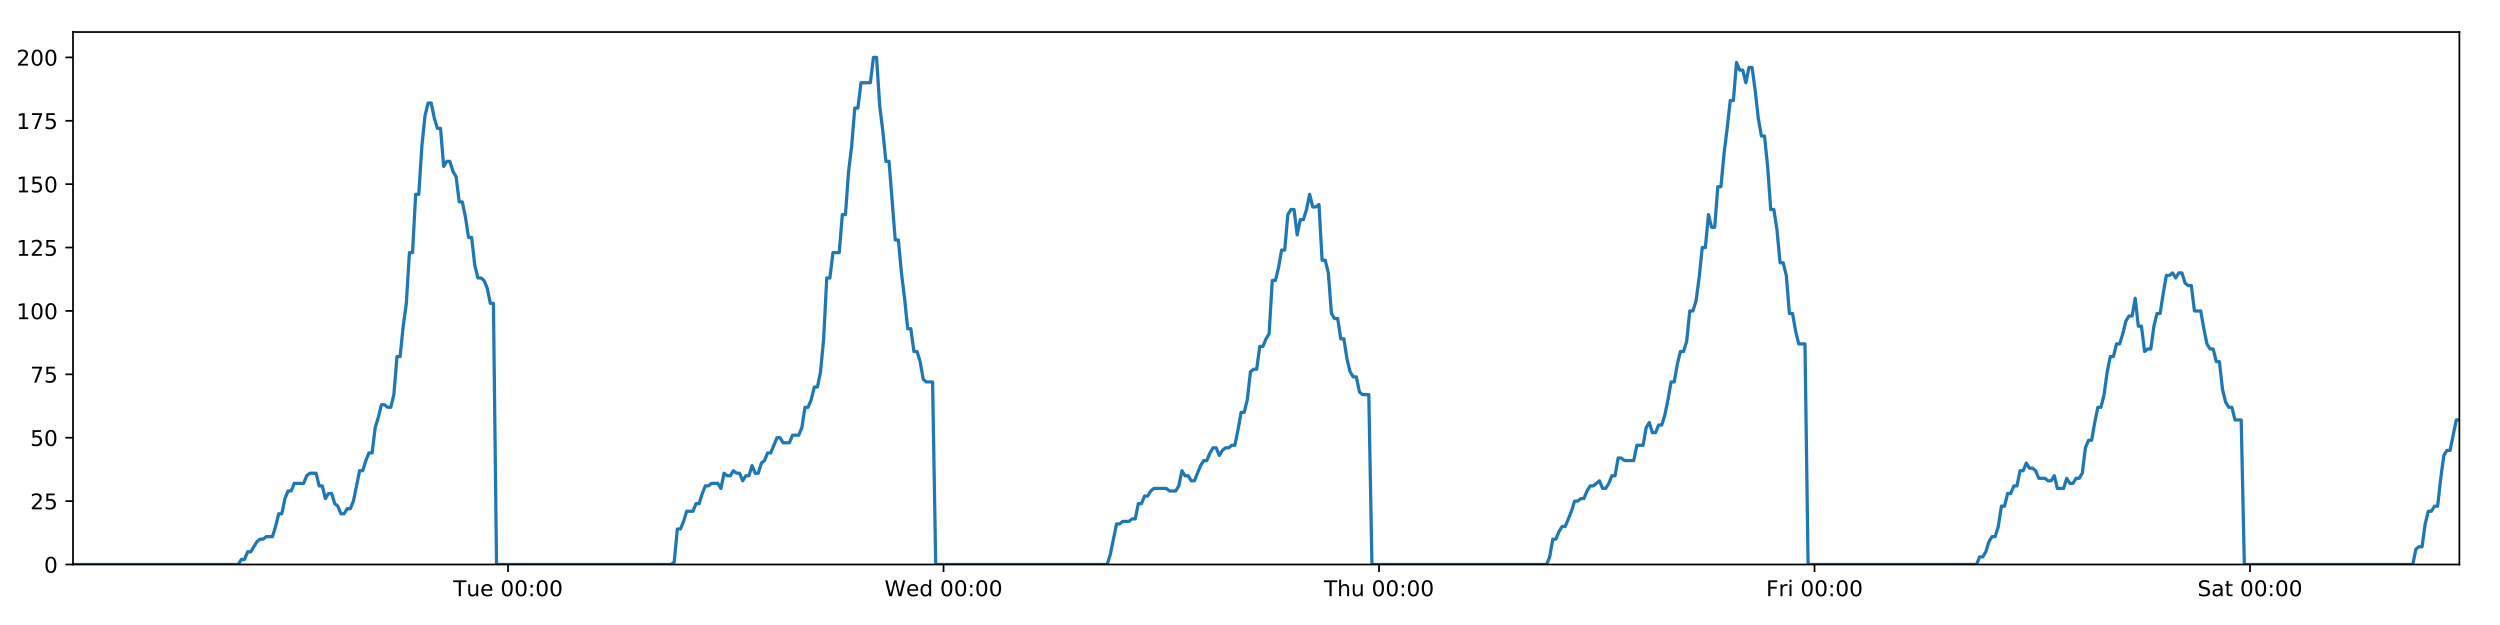
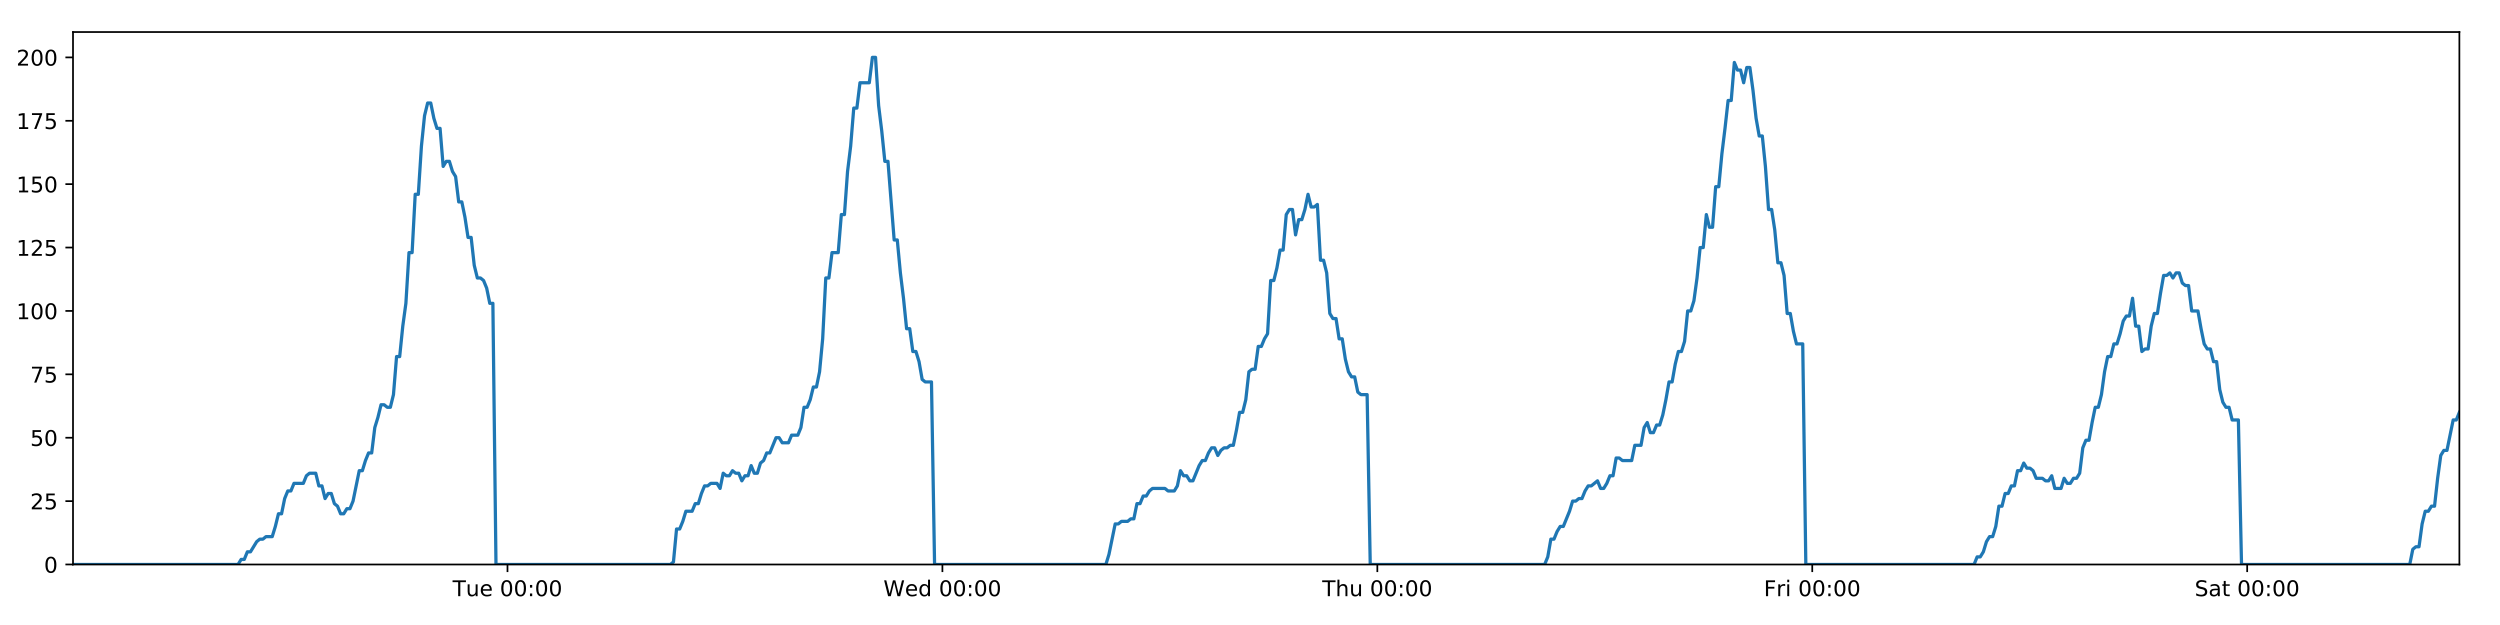
<svg xmlns="http://www.w3.org/2000/svg" xmlns:xlink="http://www.w3.org/1999/xlink" height="288pt" version="1.1" viewBox="0 0 1152 288" width="1152pt">
  <defs>
    <style type="text/css">
*{stroke-linecap:butt;stroke-linejoin:round;}
  </style>
  </defs>
  <g id="figure_1">
    <g id="patch_1">
      <path d="M 0 288  L 1152 288  L 1152 0  L 0 0  z " style="fill:#ffffff;" />
    </g>
    <g id="axes_1">
      <g id="patch_2">
        <path d="M 33.64 260.12  L 1133.28 260.12  L 1133.28 14.76  L 33.64 14.76  z " style="fill:#ffffff;" />
      </g>
      <g id="matplotlib.axis_1">
        <g id="xtick_1">
          <g id="line2d_1">
            <defs>
-               <path d="M 0 0  L 0 3.5  " id="mbdbdf3cf05" style="stroke:#000000;stroke-width:0.8;" />
-             </defs>
-             <g>
-               <use style="stroke:#000000;stroke-width:0.8;" x="234.11" xlink:href="#mbdbdf3cf05" y="260.12" />
+               <path d="M 0 0  L 0 3.5  " id="mef6b74477d" style="stroke:#000000;stroke-width:0.8;" />
+             </defs>
+             <g>
+               <use style="stroke:#000000;stroke-width:0.8;" x="233.849" xlink:href="#mef6b74477d" y="260.12" />
            </g>
          </g>
          <g id="text_1">
            <defs>
              <path d="M -0.297 72.906  L 61.375 72.906  L 61.375 64.594  L 35.5 64.594  L 35.5 0  L 25.594 0  L 25.594 64.594  L -0.297 64.594  z " id="DejaVuSans-84" />
              <path d="M 8.5 21.578  L 8.5 54.688  L 17.484 54.688  L 17.484 21.922  Q 17.484 14.156 20.5 10.266  Q 23.531 6.391 29.594 6.391  Q 36.859 6.391 41.078 11.031  Q 45.312 15.672 45.312 23.688  L 45.312 54.688  L 54.297 54.688  L 54.297 0  L 45.312 0  L 45.312 8.406  Q 42.047 3.422 37.719 1  Q 33.406 -1.422 27.688 -1.422  Q 18.266 -1.422 13.375 4.438  Q 8.5 10.297 8.5 21.578  z M 31.109 56  z " id="DejaVuSans-117" />
              <path d="M 56.203 29.594  L 56.203 25.203  L 14.891 25.203  Q 15.484 15.922 20.484 11.062  Q 25.484 6.203 34.422 6.203  Q 39.594 6.203 44.453 7.469  Q 49.312 8.734 54.109 11.281  L 54.109 2.781  Q 49.266 0.734 44.188 -0.344  Q 39.109 -1.422 33.891 -1.422  Q 20.797 -1.422 13.156 6.188  Q 5.516 13.812 5.516 26.812  Q 5.516 40.234 12.766 48.109  Q 20.016 56 32.328 56  Q 43.359 56 49.781 48.891  Q 56.203 41.797 56.203 29.594  z M 47.219 32.234  Q 47.125 39.594 43.094 43.984  Q 39.062 48.391 32.422 48.391  Q 24.906 48.391 20.391 44.141  Q 15.875 39.891 15.188 32.172  z " id="DejaVuSans-101" />
              <path id="DejaVuSans-32" />
              <path d="M 31.781 66.406  Q 24.172 66.406 20.328 58.906  Q 16.5 51.422 16.5 36.375  Q 16.5 21.391 20.328 13.891  Q 24.172 6.391 31.781 6.391  Q 39.453 6.391 43.281 13.891  Q 47.125 21.391 47.125 36.375  Q 47.125 51.422 43.281 58.906  Q 39.453 66.406 31.781 66.406  z M 31.781 74.219  Q 44.047 74.219 50.516 64.516  Q 56.984 54.828 56.984 36.375  Q 56.984 17.969 50.516 8.266  Q 44.047 -1.422 31.781 -1.422  Q 19.531 -1.422 13.062 8.266  Q 6.594 17.969 6.594 36.375  Q 6.594 54.828 13.062 64.516  Q 19.531 74.219 31.781 74.219  z " id="DejaVuSans-48" />
              <path d="M 11.719 12.406  L 22.016 12.406  L 22.016 0  L 11.719 0  z M 11.719 51.703  L 22.016 51.703  L 22.016 39.312  L 11.719 39.312  z " id="DejaVuSans-58" />
            </defs>
-             <g transform="translate(208.8242 274.7184)scale(0.1 -0.1)">
+             <g transform="translate(208.5634 274.7184)scale(0.1 -0.1)">
              <use xlink:href="#DejaVuSans-84" />
              <use x="60.85" xlink:href="#DejaVuSans-117" />
              <use x="124.229" xlink:href="#DejaVuSans-101" />
              <use x="185.752" xlink:href="#DejaVuSans-32" />
              <use x="217.539" xlink:href="#DejaVuSans-48" />
              <use x="281.162" xlink:href="#DejaVuSans-48" />
              <use x="344.785" xlink:href="#DejaVuSans-58" />
              <use x="378.477" xlink:href="#DejaVuSans-48" />
              <use x="442.1" xlink:href="#DejaVuSans-48" />
            </g>
          </g>
        </g>
        <g id="xtick_2">
          <g id="line2d_2">
            <g>
-               <use style="stroke:#000000;stroke-width:0.8;" x="434.784" xlink:href="#mbdbdf3cf05" y="260.12" />
+               <use style="stroke:#000000;stroke-width:0.8;" x="434.262" xlink:href="#mef6b74477d" y="260.12" />
            </g>
          </g>
          <g id="text_2">
            <defs>
              <path d="M 3.328 72.906  L 13.281 72.906  L 28.609 11.281  L 43.891 72.906  L 54.984 72.906  L 70.312 11.281  L 85.594 72.906  L 95.609 72.906  L 77.297 0  L 64.891 0  L 49.516 63.281  L 33.984 0  L 21.578 0  z " id="DejaVuSans-87" />
              <path d="M 45.406 46.391  L 45.406 75.984  L 54.391 75.984  L 54.391 0  L 45.406 0  L 45.406 8.203  Q 42.578 3.328 38.25 0.953  Q 33.938 -1.422 27.875 -1.422  Q 17.969 -1.422 11.734 6.484  Q 5.516 14.406 5.516 27.297  Q 5.516 40.188 11.734 48.094  Q 17.969 56 27.875 56  Q 33.938 56 38.25 53.625  Q 42.578 51.266 45.406 46.391  z M 14.797 27.297  Q 14.797 17.391 18.875 11.75  Q 22.953 6.109 30.078 6.109  Q 37.203 6.109 41.297 11.75  Q 45.406 17.391 45.406 27.297  Q 45.406 37.203 41.297 42.844  Q 37.203 48.484 30.078 48.484  Q 22.953 48.484 18.875 42.844  Q 14.797 37.203 14.797 27.297  z " id="DejaVuSans-100" />
            </defs>
-             <g transform="translate(407.5947 274.7184)scale(0.1 -0.1)">
+             <g transform="translate(407.0728 274.7184)scale(0.1 -0.1)">
              <use xlink:href="#DejaVuSans-87" />
              <use x="98.799" xlink:href="#DejaVuSans-101" />
              <use x="160.322" xlink:href="#DejaVuSans-100" />
              <use x="223.799" xlink:href="#DejaVuSans-32" />
              <use x="255.586" xlink:href="#DejaVuSans-48" />
              <use x="319.209" xlink:href="#DejaVuSans-48" />
              <use x="382.832" xlink:href="#DejaVuSans-58" />
              <use x="416.523" xlink:href="#DejaVuSans-48" />
              <use x="480.146" xlink:href="#DejaVuSans-48" />
            </g>
          </g>
        </g>
        <g id="xtick_3">
          <g id="line2d_3">
            <g>
-               <use style="stroke:#000000;stroke-width:0.8;" x="635.457" xlink:href="#mbdbdf3cf05" y="260.12" />
+               <use style="stroke:#000000;stroke-width:0.8;" x="634.674" xlink:href="#mef6b74477d" y="260.12" />
            </g>
          </g>
          <g id="text_3">
            <defs>
              <path d="M 54.891 33.016  L 54.891 0  L 45.906 0  L 45.906 32.719  Q 45.906 40.484 42.875 44.328  Q 39.844 48.188 33.797 48.188  Q 26.516 48.188 22.312 43.547  Q 18.109 38.922 18.109 30.906  L 18.109 0  L 9.078 0  L 9.078 75.984  L 18.109 75.984  L 18.109 46.188  Q 21.344 51.125 25.703 53.562  Q 30.078 56 35.797 56  Q 45.219 56 50.047 50.172  Q 54.891 44.344 54.891 33.016  z " id="DejaVuSans-104" />
            </defs>
-             <g transform="translate(610.0675 274.7184)scale(0.1 -0.1)">
+             <g transform="translate(609.2846 274.7184)scale(0.1 -0.1)">
              <use xlink:href="#DejaVuSans-84" />
              <use x="61.084" xlink:href="#DejaVuSans-104" />
              <use x="124.463" xlink:href="#DejaVuSans-117" />
              <use x="187.842" xlink:href="#DejaVuSans-32" />
              <use x="219.629" xlink:href="#DejaVuSans-48" />
              <use x="283.252" xlink:href="#DejaVuSans-48" />
              <use x="346.875" xlink:href="#DejaVuSans-58" />
              <use x="380.566" xlink:href="#DejaVuSans-48" />
              <use x="444.189" xlink:href="#DejaVuSans-48" />
            </g>
          </g>
        </g>
        <g id="xtick_4">
          <g id="line2d_4">
            <g>
-               <use style="stroke:#000000;stroke-width:0.8;" x="836.131" xlink:href="#mbdbdf3cf05" y="260.12" />
+               <use style="stroke:#000000;stroke-width:0.8;" x="835.087" xlink:href="#mef6b74477d" y="260.12" />
            </g>
          </g>
          <g id="text_4">
            <defs>
              <path d="M 9.812 72.906  L 51.703 72.906  L 51.703 64.594  L 19.672 64.594  L 19.672 43.109  L 48.578 43.109  L 48.578 34.812  L 19.672 34.812  L 19.672 0  L 9.812 0  z " id="DejaVuSans-70" />
              <path d="M 41.109 46.297  Q 39.594 47.172 37.812 47.578  Q 36.031 48 33.891 48  Q 26.266 48 22.188 43.047  Q 18.109 38.094 18.109 28.812  L 18.109 0  L 9.078 0  L 9.078 54.688  L 18.109 54.688  L 18.109 46.188  Q 20.953 51.172 25.484 53.578  Q 30.031 56 36.531 56  Q 37.453 56 38.578 55.875  Q 39.703 55.766 41.062 55.516  z " id="DejaVuSans-114" />
              <path d="M 9.422 54.688  L 18.406 54.688  L 18.406 0  L 9.422 0  z M 9.422 75.984  L 18.406 75.984  L 18.406 64.594  L 9.422 64.594  z " id="DejaVuSans-105" />
            </defs>
-             <g transform="translate(813.8177 274.7184)scale(0.1 -0.1)">
+             <g transform="translate(812.7737 274.7184)scale(0.1 -0.1)">
              <use xlink:href="#DejaVuSans-70" />
              <use x="57.41" xlink:href="#DejaVuSans-114" />
              <use x="98.523" xlink:href="#DejaVuSans-105" />
              <use x="126.307" xlink:href="#DejaVuSans-32" />
              <use x="158.094" xlink:href="#DejaVuSans-48" />
              <use x="221.717" xlink:href="#DejaVuSans-48" />
              <use x="285.34" xlink:href="#DejaVuSans-58" />
              <use x="319.031" xlink:href="#DejaVuSans-48" />
              <use x="382.654" xlink:href="#DejaVuSans-48" />
            </g>
          </g>
        </g>
        <g id="xtick_5">
          <g id="line2d_5">
            <g>
-               <use style="stroke:#000000;stroke-width:0.8;" x="1036.805" xlink:href="#mbdbdf3cf05" y="260.12" />
+               <use style="stroke:#000000;stroke-width:0.8;" x="1035.499" xlink:href="#mef6b74477d" y="260.12" />
            </g>
          </g>
          <g id="text_5">
            <defs>
              <path d="M 53.516 70.516  L 53.516 60.891  Q 47.906 63.578 42.922 64.891  Q 37.938 66.219 33.297 66.219  Q 25.25 66.219 20.875 63.094  Q 16.5 59.969 16.5 54.203  Q 16.5 49.359 19.406 46.891  Q 22.312 44.438 30.422 42.922  L 36.375 41.703  Q 47.406 39.594 52.656 34.297  Q 57.906 29 57.906 20.125  Q 57.906 9.516 50.797 4.047  Q 43.703 -1.422 29.984 -1.422  Q 24.812 -1.422 18.969 -0.25  Q 13.141 0.922 6.891 3.219  L 6.891 13.375  Q 12.891 10.016 18.656 8.297  Q 24.422 6.594 29.984 6.594  Q 38.422 6.594 43.016 9.906  Q 47.609 13.234 47.609 19.391  Q 47.609 24.75 44.312 27.781  Q 41.016 30.812 33.5 32.328  L 27.484 33.5  Q 16.453 35.688 11.516 40.375  Q 6.594 45.062 6.594 53.422  Q 6.594 63.094 13.406 68.656  Q 20.219 74.219 32.172 74.219  Q 37.312 74.219 42.625 73.281  Q 47.953 72.359 53.516 70.516  z " id="DejaVuSans-83" />
              <path d="M 34.281 27.484  Q 23.391 27.484 19.188 25  Q 14.984 22.516 14.984 16.5  Q 14.984 11.719 18.141 8.906  Q 21.297 6.109 26.703 6.109  Q 34.188 6.109 38.703 11.406  Q 43.219 16.703 43.219 25.484  L 43.219 27.484  z M 52.203 31.203  L 52.203 0  L 43.219 0  L 43.219 8.297  Q 40.141 3.328 35.547 0.953  Q 30.953 -1.422 24.312 -1.422  Q 15.922 -1.422 10.953 3.297  Q 6 8.016 6 15.922  Q 6 25.141 12.172 29.828  Q 18.359 34.516 30.609 34.516  L 43.219 34.516  L 43.219 35.406  Q 43.219 41.609 39.141 45  Q 35.062 48.391 27.688 48.391  Q 23 48.391 18.547 47.266  Q 14.109 46.141 10.016 43.891  L 10.016 52.203  Q 14.938 54.109 19.578 55.047  Q 24.219 56 28.609 56  Q 40.484 56 46.344 49.844  Q 52.203 43.703 52.203 31.203  z " id="DejaVuSans-97" />
              <path d="M 18.312 70.219  L 18.312 54.688  L 36.812 54.688  L 36.812 47.703  L 18.312 47.703  L 18.312 18.016  Q 18.312 11.328 20.141 9.422  Q 21.969 7.516 27.594 7.516  L 36.812 7.516  L 36.812 0  L 27.594 0  Q 17.188 0 13.234 3.875  Q 9.281 7.766 9.281 18.016  L 9.281 47.703  L 2.688 47.703  L 2.688 54.688  L 9.281 54.688  L 9.281 70.219  z " id="DejaVuSans-116" />
            </defs>
-             <g transform="translate(1012.608 274.7184)scale(0.1 -0.1)">
+             <g transform="translate(1011.303 274.7184)scale(0.1 -0.1)">
              <use xlink:href="#DejaVuSans-83" />
              <use x="63.477" xlink:href="#DejaVuSans-97" />
              <use x="124.756" xlink:href="#DejaVuSans-116" />
              <use x="163.965" xlink:href="#DejaVuSans-32" />
              <use x="195.752" xlink:href="#DejaVuSans-48" />
              <use x="259.375" xlink:href="#DejaVuSans-48" />
              <use x="322.998" xlink:href="#DejaVuSans-58" />
              <use x="356.689" xlink:href="#DejaVuSans-48" />
              <use x="420.312" xlink:href="#DejaVuSans-48" />
            </g>
          </g>
        </g>
      </g>
      <g id="matplotlib.axis_2">
        <g id="ytick_1">
          <g id="line2d_6">
            <defs>
-               <path d="M 0 0  L -3.5 0  " id="medb20cf176" style="stroke:#000000;stroke-width:0.8;" />
-             </defs>
-             <g>
-               <use style="stroke:#000000;stroke-width:0.8;" x="33.64" xlink:href="#medb20cf176" y="260.12" />
+               <path d="M 0 0  L -3.5 0  " id="m0c26b3a015" style="stroke:#000000;stroke-width:0.8;" />
+             </defs>
+             <g>
+               <use style="stroke:#000000;stroke-width:0.8;" x="33.64" xlink:href="#m0c26b3a015" y="260.12" />
            </g>
          </g>
          <g id="text_6">
            <g transform="translate(20.2775 263.9192)scale(0.1 -0.1)">
              <use xlink:href="#DejaVuSans-48" />
            </g>
          </g>
        </g>
        <g id="ytick_2">
          <g id="line2d_7">
            <g>
-               <use style="stroke:#000000;stroke-width:0.8;" x="33.64" xlink:href="#medb20cf176" y="230.91" />
+               <use style="stroke:#000000;stroke-width:0.8;" x="33.64" xlink:href="#m0c26b3a015" y="230.91" />
            </g>
          </g>
          <g id="text_7">
            <defs>
              <path d="M 19.188 8.297  L 53.609 8.297  L 53.609 0  L 7.328 0  L 7.328 8.297  Q 12.938 14.109 22.625 23.891  Q 32.328 33.688 34.812 36.531  Q 39.547 41.844 41.422 45.531  Q 43.312 49.219 43.312 52.781  Q 43.312 58.594 39.234 62.25  Q 35.156 65.922 28.609 65.922  Q 23.969 65.922 18.812 64.312  Q 13.672 62.703 7.812 59.422  L 7.812 69.391  Q 13.766 71.781 18.938 73  Q 24.125 74.219 28.422 74.219  Q 39.75 74.219 46.484 68.547  Q 53.219 62.891 53.219 53.422  Q 53.219 48.922 51.531 44.891  Q 49.859 40.875 45.406 35.406  Q 44.188 33.984 37.641 27.219  Q 31.109 20.453 19.188 8.297  z " id="DejaVuSans-50" />
              <path d="M 10.797 72.906  L 49.516 72.906  L 49.516 64.594  L 19.828 64.594  L 19.828 46.734  Q 21.969 47.469 24.109 47.828  Q 26.266 48.188 28.422 48.188  Q 40.625 48.188 47.75 41.5  Q 54.891 34.812 54.891 23.391  Q 54.891 11.625 47.562 5.094  Q 40.234 -1.422 26.906 -1.422  Q 22.312 -1.422 17.547 -0.641  Q 12.797 0.141 7.719 1.703  L 7.719 11.625  Q 12.109 9.234 16.797 8.062  Q 21.484 6.891 26.703 6.891  Q 35.156 6.891 40.078 11.328  Q 45.016 15.766 45.016 23.391  Q 45.016 31 40.078 35.438  Q 35.156 39.891 26.703 39.891  Q 22.75 39.891 18.812 39.016  Q 14.891 38.141 10.797 36.281  z " id="DejaVuSans-53" />
            </defs>
            <g transform="translate(13.915 234.7097)scale(0.1 -0.1)">
              <use xlink:href="#DejaVuSans-50" />
              <use x="63.623" xlink:href="#DejaVuSans-53" />
            </g>
          </g>
        </g>
        <g id="ytick_3">
          <g id="line2d_8">
            <g>
-               <use style="stroke:#000000;stroke-width:0.8;" x="33.64" xlink:href="#medb20cf176" y="201.701" />
+               <use style="stroke:#000000;stroke-width:0.8;" x="33.64" xlink:href="#m0c26b3a015" y="201.701" />
            </g>
          </g>
          <g id="text_8">
            <g transform="translate(13.915 205.5002)scale(0.1 -0.1)">
              <use xlink:href="#DejaVuSans-53" />
              <use x="63.623" xlink:href="#DejaVuSans-48" />
            </g>
          </g>
        </g>
        <g id="ytick_4">
          <g id="line2d_9">
            <g>
-               <use style="stroke:#000000;stroke-width:0.8;" x="33.64" xlink:href="#medb20cf176" y="172.491" />
+               <use style="stroke:#000000;stroke-width:0.8;" x="33.64" xlink:href="#m0c26b3a015" y="172.491" />
            </g>
          </g>
          <g id="text_9">
            <defs>
              <path d="M 8.203 72.906  L 55.078 72.906  L 55.078 68.703  L 28.609 0  L 18.312 0  L 43.219 64.594  L 8.203 64.594  z " id="DejaVuSans-55" />
            </defs>
            <g transform="translate(13.915 176.2906)scale(0.1 -0.1)">
              <use xlink:href="#DejaVuSans-55" />
              <use x="63.623" xlink:href="#DejaVuSans-53" />
            </g>
          </g>
        </g>
        <g id="ytick_5">
          <g id="line2d_10">
            <g>
-               <use style="stroke:#000000;stroke-width:0.8;" x="33.64" xlink:href="#medb20cf176" y="143.282" />
+               <use style="stroke:#000000;stroke-width:0.8;" x="33.64" xlink:href="#m0c26b3a015" y="143.282" />
            </g>
          </g>
          <g id="text_10">
            <defs>
              <path d="M 12.406 8.297  L 28.516 8.297  L 28.516 63.922  L 10.984 60.406  L 10.984 69.391  L 28.422 72.906  L 38.281 72.906  L 38.281 8.297  L 54.391 8.297  L 54.391 0  L 12.406 0  z " id="DejaVuSans-49" />
            </defs>
            <g transform="translate(7.5525 147.0811)scale(0.1 -0.1)">
              <use xlink:href="#DejaVuSans-49" />
              <use x="63.623" xlink:href="#DejaVuSans-48" />
              <use x="127.246" xlink:href="#DejaVuSans-48" />
            </g>
          </g>
        </g>
        <g id="ytick_6">
          <g id="line2d_11">
            <g>
-               <use style="stroke:#000000;stroke-width:0.8;" x="33.64" xlink:href="#medb20cf176" y="114.072" />
+               <use style="stroke:#000000;stroke-width:0.8;" x="33.64" xlink:href="#m0c26b3a015" y="114.072" />
            </g>
          </g>
          <g id="text_11">
            <g transform="translate(7.5525 117.8716)scale(0.1 -0.1)">
              <use xlink:href="#DejaVuSans-49" />
              <use x="63.623" xlink:href="#DejaVuSans-50" />
              <use x="127.246" xlink:href="#DejaVuSans-53" />
            </g>
          </g>
        </g>
        <g id="ytick_7">
          <g id="line2d_12">
            <g>
-               <use style="stroke:#000000;stroke-width:0.8;" x="33.64" xlink:href="#medb20cf176" y="84.863" />
+               <use style="stroke:#000000;stroke-width:0.8;" x="33.64" xlink:href="#m0c26b3a015" y="84.863" />
            </g>
          </g>
          <g id="text_12">
            <g transform="translate(7.5525 88.66208)scale(0.1 -0.1)">
              <use xlink:href="#DejaVuSans-49" />
              <use x="63.623" xlink:href="#DejaVuSans-53" />
              <use x="127.246" xlink:href="#DejaVuSans-48" />
            </g>
          </g>
        </g>
        <g id="ytick_8">
          <g id="line2d_13">
            <g>
-               <use style="stroke:#000000;stroke-width:0.8;" x="33.64" xlink:href="#medb20cf176" y="55.653" />
+               <use style="stroke:#000000;stroke-width:0.8;" x="33.64" xlink:href="#m0c26b3a015" y="55.653" />
            </g>
          </g>
          <g id="text_13">
            <g transform="translate(7.5525 59.45255)scale(0.1 -0.1)">
              <use xlink:href="#DejaVuSans-49" />
              <use x="63.623" xlink:href="#DejaVuSans-55" />
              <use x="127.246" xlink:href="#DejaVuSans-53" />
            </g>
          </g>
        </g>
        <g id="ytick_9">
          <g id="line2d_14">
            <g>
-               <use style="stroke:#000000;stroke-width:0.8;" x="33.64" xlink:href="#medb20cf176" y="26.444" />
+               <use style="stroke:#000000;stroke-width:0.8;" x="33.64" xlink:href="#m0c26b3a015" y="26.444" />
            </g>
          </g>
          <g id="text_14">
            <g transform="translate(7.5525 30.24303)scale(0.1 -0.1)">
              <use xlink:href="#DejaVuSans-50" />
              <use x="63.623" xlink:href="#DejaVuSans-48" />
              <use x="127.246" xlink:href="#DejaVuSans-48" />
            </g>
          </g>
        </g>
      </g>
      <g id="line2d_15">
-         <path clip-path="url(#pada41bba69)" d="M 33.64 260.12  L 109.784 260.12  L 111.219 257.783  L 112.654 257.783  L 114.09 254.278  L 115.525 254.278  L 118.393 249.605  L 119.828 248.436  L 121.261 248.436  L 122.695 247.268  L 125.563 247.268  L 126.998 242.594  L 128.432 236.752  L 129.865 236.752  L 131.3 229.742  L 132.736 226.237  L 134.17 226.237  L 135.604 222.732  L 139.905 222.732  L 141.339 219.227  L 142.772 218.058  L 145.64 218.058  L 147.074 223.9  L 148.508 223.9  L 149.944 229.742  L 151.377 227.405  L 152.811 227.405  L 154.245 232.079  L 155.678 233.247  L 157.113 236.752  L 158.547 236.752  L 159.983 234.416  L 161.415 234.416  L 162.849 230.91  L 165.715 216.89  L 167.148 216.89  L 168.582 212.216  L 170.016 208.711  L 171.452 208.711  L 172.885 197.027  L 174.324 192.354  L 175.763 186.512  L 177.196 186.512  L 178.63 187.68  L 180.064 187.68  L 181.498 181.838  L 182.932 164.313  L 184.365 164.313  L 185.798 150.292  L 187.233 139.777  L 188.667 116.409  L 190.101 116.409  L 191.534 89.536  L 192.97 89.536  L 194.403 67.337  L 195.836 53.317  L 197.268 47.475  L 198.701 47.475  L 200.135 54.485  L 201.568 59.158  L 203.002 59.158  L 204.436 76.684  L 205.869 74.347  L 207.304 74.347  L 208.739 79.021  L 210.172 81.358  L 211.607 93.042  L 213.04 93.042  L 214.473 100.052  L 215.906 109.399  L 217.338 109.399  L 218.772 122.251  L 220.205 128.093  L 221.64 128.093  L 223.072 129.261  L 224.506 132.766  L 225.939 139.777  L 227.371 139.777  L 228.802 260.12  L 309.271 260.12  L 310.681 258.952  L 312.118 243.763  L 313.555 243.763  L 314.991 240.258  L 316.425 235.584  L 319.297 235.584  L 320.731 232.079  L 322.164 232.079  L 323.598 227.405  L 325.033 223.9  L 326.465 223.9  L 327.901 222.732  L 330.767 222.732  L 332.2 225.069  L 333.637 218.058  L 335.073 219.227  L 336.505 219.227  L 337.94 216.89  L 339.374 218.058  L 340.808 218.058  L 342.241 221.563  L 343.674 219.227  L 345.108 219.227  L 346.543 214.553  L 347.976 218.058  L 349.408 218.058  L 350.841 213.385  L 352.277 212.216  L 353.712 208.711  L 355.147 208.711  L 358.013 201.701  L 359.448 201.701  L 360.884 204.038  L 363.76 204.038  L 365.192 200.533  L 368.061 200.533  L 369.497 197.027  L 370.931 187.68  L 372.364 187.68  L 373.797 184.175  L 375.23 178.333  L 376.664 178.333  L 378.1 171.323  L 379.534 156.134  L 380.968 128.093  L 382.405 128.093  L 383.845 116.409  L 386.711 116.409  L 388.149 98.883  L 389.583 98.883  L 391.016 79.021  L 392.449 67.337  L 393.882 49.811  L 395.315 49.811  L 396.75 38.128  L 401.049 38.128  L 402.485 26.444  L 403.922 26.444  L 405.354 48.643  L 406.788 60.327  L 408.221 74.347  L 409.658 74.347  L 412.524 110.567  L 413.96 110.567  L 415.393 125.756  L 416.827 137.44  L 418.259 151.461  L 419.696 151.461  L 421.129 161.976  L 422.564 161.976  L 424.001 166.65  L 425.433 174.828  L 426.868 175.997  L 429.735 175.997  L 431.168 260.12  L 510.201 260.12  L 511.634 255.446  L 514.502 241.426  L 515.937 241.426  L 517.371 240.258  L 520.243 240.258  L 521.676 239.089  L 523.109 239.089  L 524.545 232.079  L 525.98 232.079  L 527.414 228.574  L 528.849 228.574  L 530.283 226.237  L 531.719 225.069  L 537.456 225.069  L 538.896 226.237  L 541.762 226.237  L 543.196 223.9  L 544.631 216.89  L 546.064 219.227  L 547.5 219.227  L 548.935 221.563  L 550.368 221.563  L 553.235 214.553  L 554.671 212.216  L 556.107 212.216  L 557.54 208.711  L 558.975 206.374  L 560.411 206.374  L 561.845 209.88  L 563.28 207.543  L 564.715 206.374  L 566.151 206.374  L 567.588 205.206  L 569.022 205.206  L 570.455 198.196  L 571.89 190.017  L 573.328 190.017  L 574.764 184.175  L 576.199 171.323  L 577.632 170.155  L 579.07 170.155  L 580.506 159.639  L 581.942 159.639  L 583.377 156.134  L 584.812 153.797  L 586.248 129.261  L 587.695 129.261  L 589.129 123.419  L 590.562 115.241  L 591.997 115.241  L 593.432 98.883  L 594.865 96.547  L 596.299 96.547  L 597.734 108.23  L 599.172 101.22  L 600.605 101.22  L 602.037 96.547  L 603.474 89.536  L 604.913 95.378  L 606.35 95.378  L 607.786 94.21  L 609.222 119.914  L 610.658 119.914  L 612.09 125.756  L 613.526 144.45  L 614.962 146.787  L 616.397 146.787  L 617.833 156.134  L 619.265 156.134  L 620.701 165.481  L 622.137 171.323  L 623.57 173.66  L 625.006 173.66  L 626.442 180.67  L 627.875 181.838  L 630.746 181.838  L 632.182 260.12  L 712.661 260.12  L 714.093 256.615  L 715.526 248.436  L 716.958 248.436  L 718.394 244.931  L 719.828 242.594  L 721.261 242.594  L 724.131 235.584  L 725.566 230.91  L 727.002 230.91  L 728.435 229.742  L 729.869 229.742  L 731.302 226.237  L 732.738 223.9  L 734.172 223.9  L 737.04 221.563  L 738.474 225.069  L 739.909 225.069  L 741.343 222.732  L 742.778 219.227  L 744.212 219.227  L 745.646 211.048  L 747.08 211.048  L 748.514 212.216  L 752.817 212.216  L 754.253 205.206  L 757.121 205.206  L 758.556 197.027  L 759.991 194.691  L 761.426 199.364  L 762.862 199.364  L 764.304 195.859  L 765.738 195.859  L 767.171 191.186  L 768.605 184.175  L 770.039 175.997  L 771.474 175.997  L 772.909 167.818  L 774.345 161.976  L 775.78 161.976  L 777.216 157.302  L 778.652 143.282  L 780.09 143.282  L 781.526 138.608  L 782.961 128.093  L 784.397 114.072  L 785.831 114.072  L 787.265 98.883  L 788.698 104.725  L 790.132 104.725  L 791.566 86.031  L 793 86.031  L 794.44 70.842  L 795.874 59.158  L 797.309 46.306  L 798.745 46.306  L 800.182 28.781  L 801.617 32.286  L 803.051 32.286  L 804.485 38.128  L 805.918 31.117  L 807.351 31.117  L 808.783 41.633  L 810.218 54.485  L 811.651 62.664  L 813.084 62.664  L 814.517 76.684  L 815.956 96.547  L 817.388 96.547  L 818.824 105.894  L 820.259 121.083  L 821.692 121.083  L 823.126 126.925  L 824.561 144.45  L 825.996 144.45  L 827.429 152.629  L 828.862 158.471  L 831.731 158.471  L 833.164 260.12  L 910.796 260.12  L 912.206 256.615  L 913.64 256.615  L 915.074 254.278  L 916.506 249.605  L 917.94 247.268  L 919.376 247.268  L 920.81 242.594  L 922.244 233.247  L 923.679 233.247  L 925.112 227.405  L 926.544 227.405  L 927.977 223.9  L 929.413 223.9  L 930.846 216.89  L 932.279 216.89  L 933.713 213.385  L 935.146 215.722  L 936.579 215.722  L 938.013 216.89  L 939.446 220.395  L 942.319 220.395  L 943.752 221.563  L 945.185 221.563  L 946.618 219.227  L 948.052 225.069  L 950.917 225.069  L 952.35 220.395  L 953.784 222.732  L 955.219 222.732  L 956.654 220.395  L 958.089 220.395  L 959.523 218.058  L 960.956 206.374  L 962.389 202.869  L 963.824 202.869  L 965.256 194.691  L 966.69 187.68  L 968.122 187.68  L 969.558 181.838  L 970.997 171.323  L 972.432 164.313  L 973.869 164.313  L 975.302 158.471  L 976.735 158.471  L 978.172 153.797  L 979.606 147.955  L 981.04 145.619  L 982.477 145.619  L 983.912 137.44  L 985.345 150.292  L 986.779 150.292  L 988.219 161.976  L 989.652 160.808  L 991.085 160.808  L 992.518 150.292  L 993.951 144.45  L 995.386 144.45  L 996.82 135.103  L 998.254 126.925  L 999.689 126.925  L 1001.123 125.756  L 1002.557 128.093  L 1003.995 125.756  L 1005.441 125.756  L 1006.879 130.43  L 1008.318 131.598  L 1009.757 131.598  L 1011.207 143.282  L 1014.086 143.282  L 1015.525 151.461  L 1016.959 158.471  L 1018.4 160.808  L 1019.835 160.808  L 1021.271 166.65  L 1022.705 166.65  L 1024.141 179.502  L 1025.575 185.344  L 1027.009 187.68  L 1028.442 187.68  L 1029.877 193.522  L 1032.745 193.522  L 1034.191 260.12  L 1111.809 260.12  L 1113.219 253.11  L 1114.653 251.941  L 1116.087 251.941  L 1117.522 241.426  L 1118.954 235.584  L 1120.387 235.584  L 1121.82 233.247  L 1123.252 233.247  L 1124.684 220.395  L 1126.118 209.88  L 1127.551 207.543  L 1128.983 207.543  L 1131.848 193.522  L 1133.28 193.522  L 1133.28 193.522  " style="fill:none;stroke:#1f77b4;stroke-linecap:square;stroke-width:1.5;" />
+         <path clip-path="url(#p71ca436931)" d="M 33.64 260.12  L 109.685 260.12  L 111.118 257.783  L 112.551 257.783  L 113.985 254.278  L 115.419 254.278  L 118.283 249.605  L 119.716 248.436  L 121.147 248.436  L 122.579 247.268  L 125.444 247.268  L 126.877 242.594  L 128.309 236.752  L 129.74 236.752  L 131.173 229.742  L 132.607 226.237  L 134.039 226.237  L 135.472 222.732  L 139.767 222.732  L 141.199 219.227  L 142.63 218.058  L 145.494 218.058  L 146.926 223.9  L 148.358 223.9  L 149.792 229.742  L 151.224 227.405  L 152.656 227.405  L 154.088 232.079  L 155.52 233.247  L 156.952 236.752  L 158.384 236.752  L 159.819 234.416  L 161.249 234.416  L 162.681 230.91  L 165.543 216.89  L 166.975 216.89  L 168.406 212.216  L 169.839 208.711  L 171.272 208.711  L 172.704 197.027  L 174.141 192.354  L 175.578 186.512  L 177.009 186.512  L 178.442 187.68  L 179.873 187.68  L 181.306 181.838  L 182.737 164.313  L 184.168 164.313  L 185.6 150.292  L 187.033 139.777  L 188.466 116.409  L 189.897 116.409  L 191.328 89.536  L 192.762 89.536  L 194.194 67.337  L 195.625 53.317  L 197.055 47.475  L 198.487 47.475  L 199.918 54.485  L 201.349 59.158  L 202.781 59.158  L 204.214 76.684  L 205.645 74.347  L 207.079 74.347  L 208.511 79.021  L 209.942 81.358  L 211.376 93.042  L 212.806 93.042  L 214.238 100.052  L 215.669 109.399  L 217.099 109.399  L 218.531 122.251  L 219.962 128.093  L 221.396 128.093  L 222.826 129.261  L 224.257 132.766  L 225.689 139.777  L 227.119 139.777  L 228.548 260.12  L 308.912 260.12  L 310.321 258.952  L 311.756 243.763  L 313.191 243.763  L 314.625 240.258  L 316.057 235.584  L 318.926 235.584  L 320.357 232.079  L 321.789 232.079  L 323.221 227.405  L 324.654 223.9  L 326.084 223.9  L 327.518 222.732  L 330.38 222.732  L 331.812 225.069  L 333.246 218.058  L 334.681 219.227  L 336.111 219.227  L 337.544 216.89  L 338.976 218.058  L 340.409 218.058  L 341.84 221.563  L 343.27 219.227  L 344.703 219.227  L 346.136 214.553  L 347.567 218.058  L 348.997 218.058  L 350.428 213.385  L 351.862 212.216  L 353.296 208.711  L 354.729 208.711  L 357.591 201.701  L 359.025 201.701  L 360.458 204.038  L 363.331 204.038  L 364.761 200.533  L 367.626 200.533  L 369.06 197.027  L 370.492 187.68  L 371.923 187.68  L 373.354 184.175  L 374.786 178.333  L 376.218 178.333  L 377.652 171.323  L 379.084 156.134  L 380.516 128.093  L 381.952 128.093  L 383.389 116.409  L 386.252 116.409  L 387.688 98.883  L 389.12 98.883  L 390.551 79.021  L 391.982 67.337  L 393.413 49.811  L 394.845 49.811  L 396.278 38.128  L 400.571 38.128  L 402.006 26.444  L 403.44 26.444  L 404.871 48.643  L 406.303 60.327  L 407.734 74.347  L 409.169 74.347  L 412.031 110.567  L 413.465 110.567  L 414.897 125.756  L 416.328 137.44  L 417.759 151.461  L 419.194 151.461  L 420.625 161.976  L 422.058 161.976  L 423.493 166.65  L 424.924 174.828  L 426.356 175.997  L 429.22 175.997  L 430.65 260.12  L 509.582 260.12  L 511.013 255.446  L 513.876 241.426  L 515.31 241.426  L 516.742 240.258  L 519.609 240.258  L 521.041 239.089  L 522.472 239.089  L 523.906 232.079  L 525.339 232.079  L 526.771 228.574  L 528.205 228.574  L 529.637 226.237  L 531.071 225.069  L 536.801 225.069  L 538.239 226.237  L 541.101 226.237  L 542.533 223.9  L 543.966 216.89  L 545.397 219.227  L 546.831 219.227  L 548.265 221.563  L 549.696 221.563  L 552.559 214.553  L 553.994 212.216  L 555.427 212.216  L 556.858 208.711  L 558.292 206.374  L 559.726 206.374  L 561.157 209.88  L 562.591 207.543  L 564.024 206.374  L 565.458 206.374  L 566.893 205.206  L 568.325 205.206  L 569.757 198.196  L 571.19 190.017  L 572.626 190.017  L 574.06 184.175  L 575.493 171.323  L 576.924 170.155  L 578.36 170.155  L 579.795 159.639  L 581.229 159.639  L 582.661 156.134  L 584.095 153.797  L 585.53 129.261  L 586.974 129.261  L 588.406 123.419  L 589.838 115.241  L 591.271 115.241  L 592.703 98.883  L 594.135 96.547  L 595.567 96.547  L 597 108.23  L 598.437 101.22  L 599.867 101.22  L 601.298 96.547  L 602.733 89.536  L 604.17 95.378  L 605.605 95.378  L 607.039 94.21  L 608.473 119.914  L 609.907 119.914  L 611.338 125.756  L 612.771 144.45  L 614.205 146.787  L 615.639 146.787  L 617.073 156.134  L 618.503 156.134  L 619.937 165.481  L 621.372 171.323  L 622.803 173.66  L 624.237 173.66  L 625.671 180.67  L 627.101 181.838  L 629.97 181.838  L 631.404 260.12  L 711.777 260.12  L 713.208 256.615  L 714.638 248.436  L 716.069 248.436  L 717.503 244.931  L 718.935 242.594  L 720.367 242.594  L 723.233 235.584  L 724.665 230.91  L 726.1 230.91  L 727.531 229.742  L 728.963 229.742  L 730.394 226.237  L 731.829 223.9  L 733.261 223.9  L 736.125 221.563  L 737.557 225.069  L 738.991 225.069  L 740.422 222.732  L 741.855 219.227  L 743.287 219.227  L 744.72 211.048  L 746.152 211.048  L 747.584 212.216  L 751.882 212.216  L 753.315 205.206  L 756.179 205.206  L 757.613 197.027  L 759.046 194.691  L 760.48 199.364  L 761.913 199.364  L 763.353 195.859  L 764.785 195.859  L 766.217 191.186  L 767.649 184.175  L 769.081 175.997  L 770.515 175.997  L 771.947 167.818  L 773.381 161.976  L 774.815 161.976  L 776.249 157.302  L 777.683 143.282  L 779.119 143.282  L 780.553 138.608  L 781.987 128.093  L 783.42 114.072  L 784.853 114.072  L 786.284 98.883  L 787.715 104.725  L 789.147 104.725  L 790.58 86.031  L 792.012 86.031  L 793.45 70.842  L 794.882 59.158  L 796.315 46.306  L 797.75 46.306  L 799.184 28.781  L 800.618 32.286  L 802.05 32.286  L 803.482 38.128  L 804.913 31.117  L 806.344 31.117  L 807.775 41.633  L 809.207 54.485  L 810.639 62.664  L 812.07 62.664  L 813.501 76.684  L 814.938 96.547  L 816.369 96.547  L 817.802 105.894  L 819.236 121.083  L 820.667 121.083  L 822.098 126.925  L 823.532 144.45  L 824.965 144.45  L 826.396 152.629  L 827.828 158.471  L 830.693 158.471  L 832.124 260.12  L 909.655 260.12  L 911.063 256.615  L 912.495 256.615  L 913.927 254.278  L 915.358 249.605  L 916.789 247.268  L 918.224 247.268  L 919.656 242.594  L 921.088 233.247  L 922.521 233.247  L 923.952 227.405  L 925.383 227.405  L 926.814 223.9  L 928.248 223.9  L 929.679 216.89  L 931.11 216.89  L 932.542 213.385  L 933.973 215.722  L 935.405 215.722  L 936.836 216.89  L 938.268 220.395  L 941.137 220.395  L 942.568 221.563  L 943.999 221.563  L 945.431 219.227  L 946.862 225.069  L 949.724 225.069  L 951.154 220.395  L 952.587 222.732  L 954.02 222.732  L 955.453 220.395  L 956.887 220.395  L 958.319 218.058  L 959.75 206.374  L 961.181 202.869  L 962.614 202.869  L 964.044 194.691  L 965.476 187.68  L 966.907 187.68  L 968.341 181.838  L 969.778 171.323  L 971.211 164.313  L 972.646 164.313  L 974.077 158.471  L 975.508 158.471  L 976.943 153.797  L 978.375 147.955  L 979.808 145.619  L 981.243 145.619  L 982.675 137.44  L 984.107 150.292  L 985.539 150.292  L 986.977 161.976  L 988.408 160.808  L 989.839 160.808  L 991.27 150.292  L 992.702 144.45  L 994.135 144.45  L 995.567 135.103  L 996.999 126.925  L 998.433 126.925  L 999.864 125.756  L 1001.296 128.093  L 1002.732 125.756  L 1004.177 125.756  L 1005.613 130.43  L 1007.05 131.598  L 1008.487 131.598  L 1009.935 143.282  L 1012.81 143.282  L 1014.248 151.461  L 1015.68 158.471  L 1017.119 160.808  L 1018.552 160.808  L 1019.986 166.65  L 1021.418 166.65  L 1022.853 179.502  L 1024.285 185.344  L 1025.717 187.68  L 1027.148 187.68  L 1028.581 193.522  L 1031.445 193.522  L 1032.89 260.12  L 1110.407 260.12  L 1111.815 253.11  L 1113.246 251.941  L 1114.679 251.941  L 1116.112 241.426  L 1117.542 235.584  L 1118.973 235.584  L 1120.404 233.247  L 1121.834 233.247  L 1123.264 220.395  L 1124.697 209.88  L 1126.127 207.543  L 1127.558 207.543  L 1130.419 193.522  L 1131.849 193.522  L 1133.28 190.017  L 1133.28 190.017  " style="fill:none;stroke:#1f77b4;stroke-linecap:square;stroke-width:1.5;" />
      </g>
      <g id="patch_3">
        <path d="M 33.64 260.12  L 33.64 14.76  " style="fill:none;stroke:#000000;stroke-linecap:square;stroke-linejoin:miter;stroke-width:0.8;" />
      </g>
      <g id="patch_4">
        <path d="M 1133.28 260.12  L 1133.28 14.76  " style="fill:none;stroke:#000000;stroke-linecap:square;stroke-linejoin:miter;stroke-width:0.8;" />
      </g>
      <g id="patch_5">
        <path d="M 33.64 260.12  L 1133.28 260.12  " style="fill:none;stroke:#000000;stroke-linecap:square;stroke-linejoin:miter;stroke-width:0.8;" />
      </g>
      <g id="patch_6">
        <path d="M 33.64 14.76  L 1133.28 14.76  " style="fill:none;stroke:#000000;stroke-linecap:square;stroke-linejoin:miter;stroke-width:0.8;" />
      </g>
    </g>
  </g>
  <defs>
-     <clipPath id="pada41bba69">
+     <clipPath id="p71ca436931">
      <rect height="245.36" width="1099.64" x="33.64" y="14.76" />
    </clipPath>
  </defs>
</svg>
